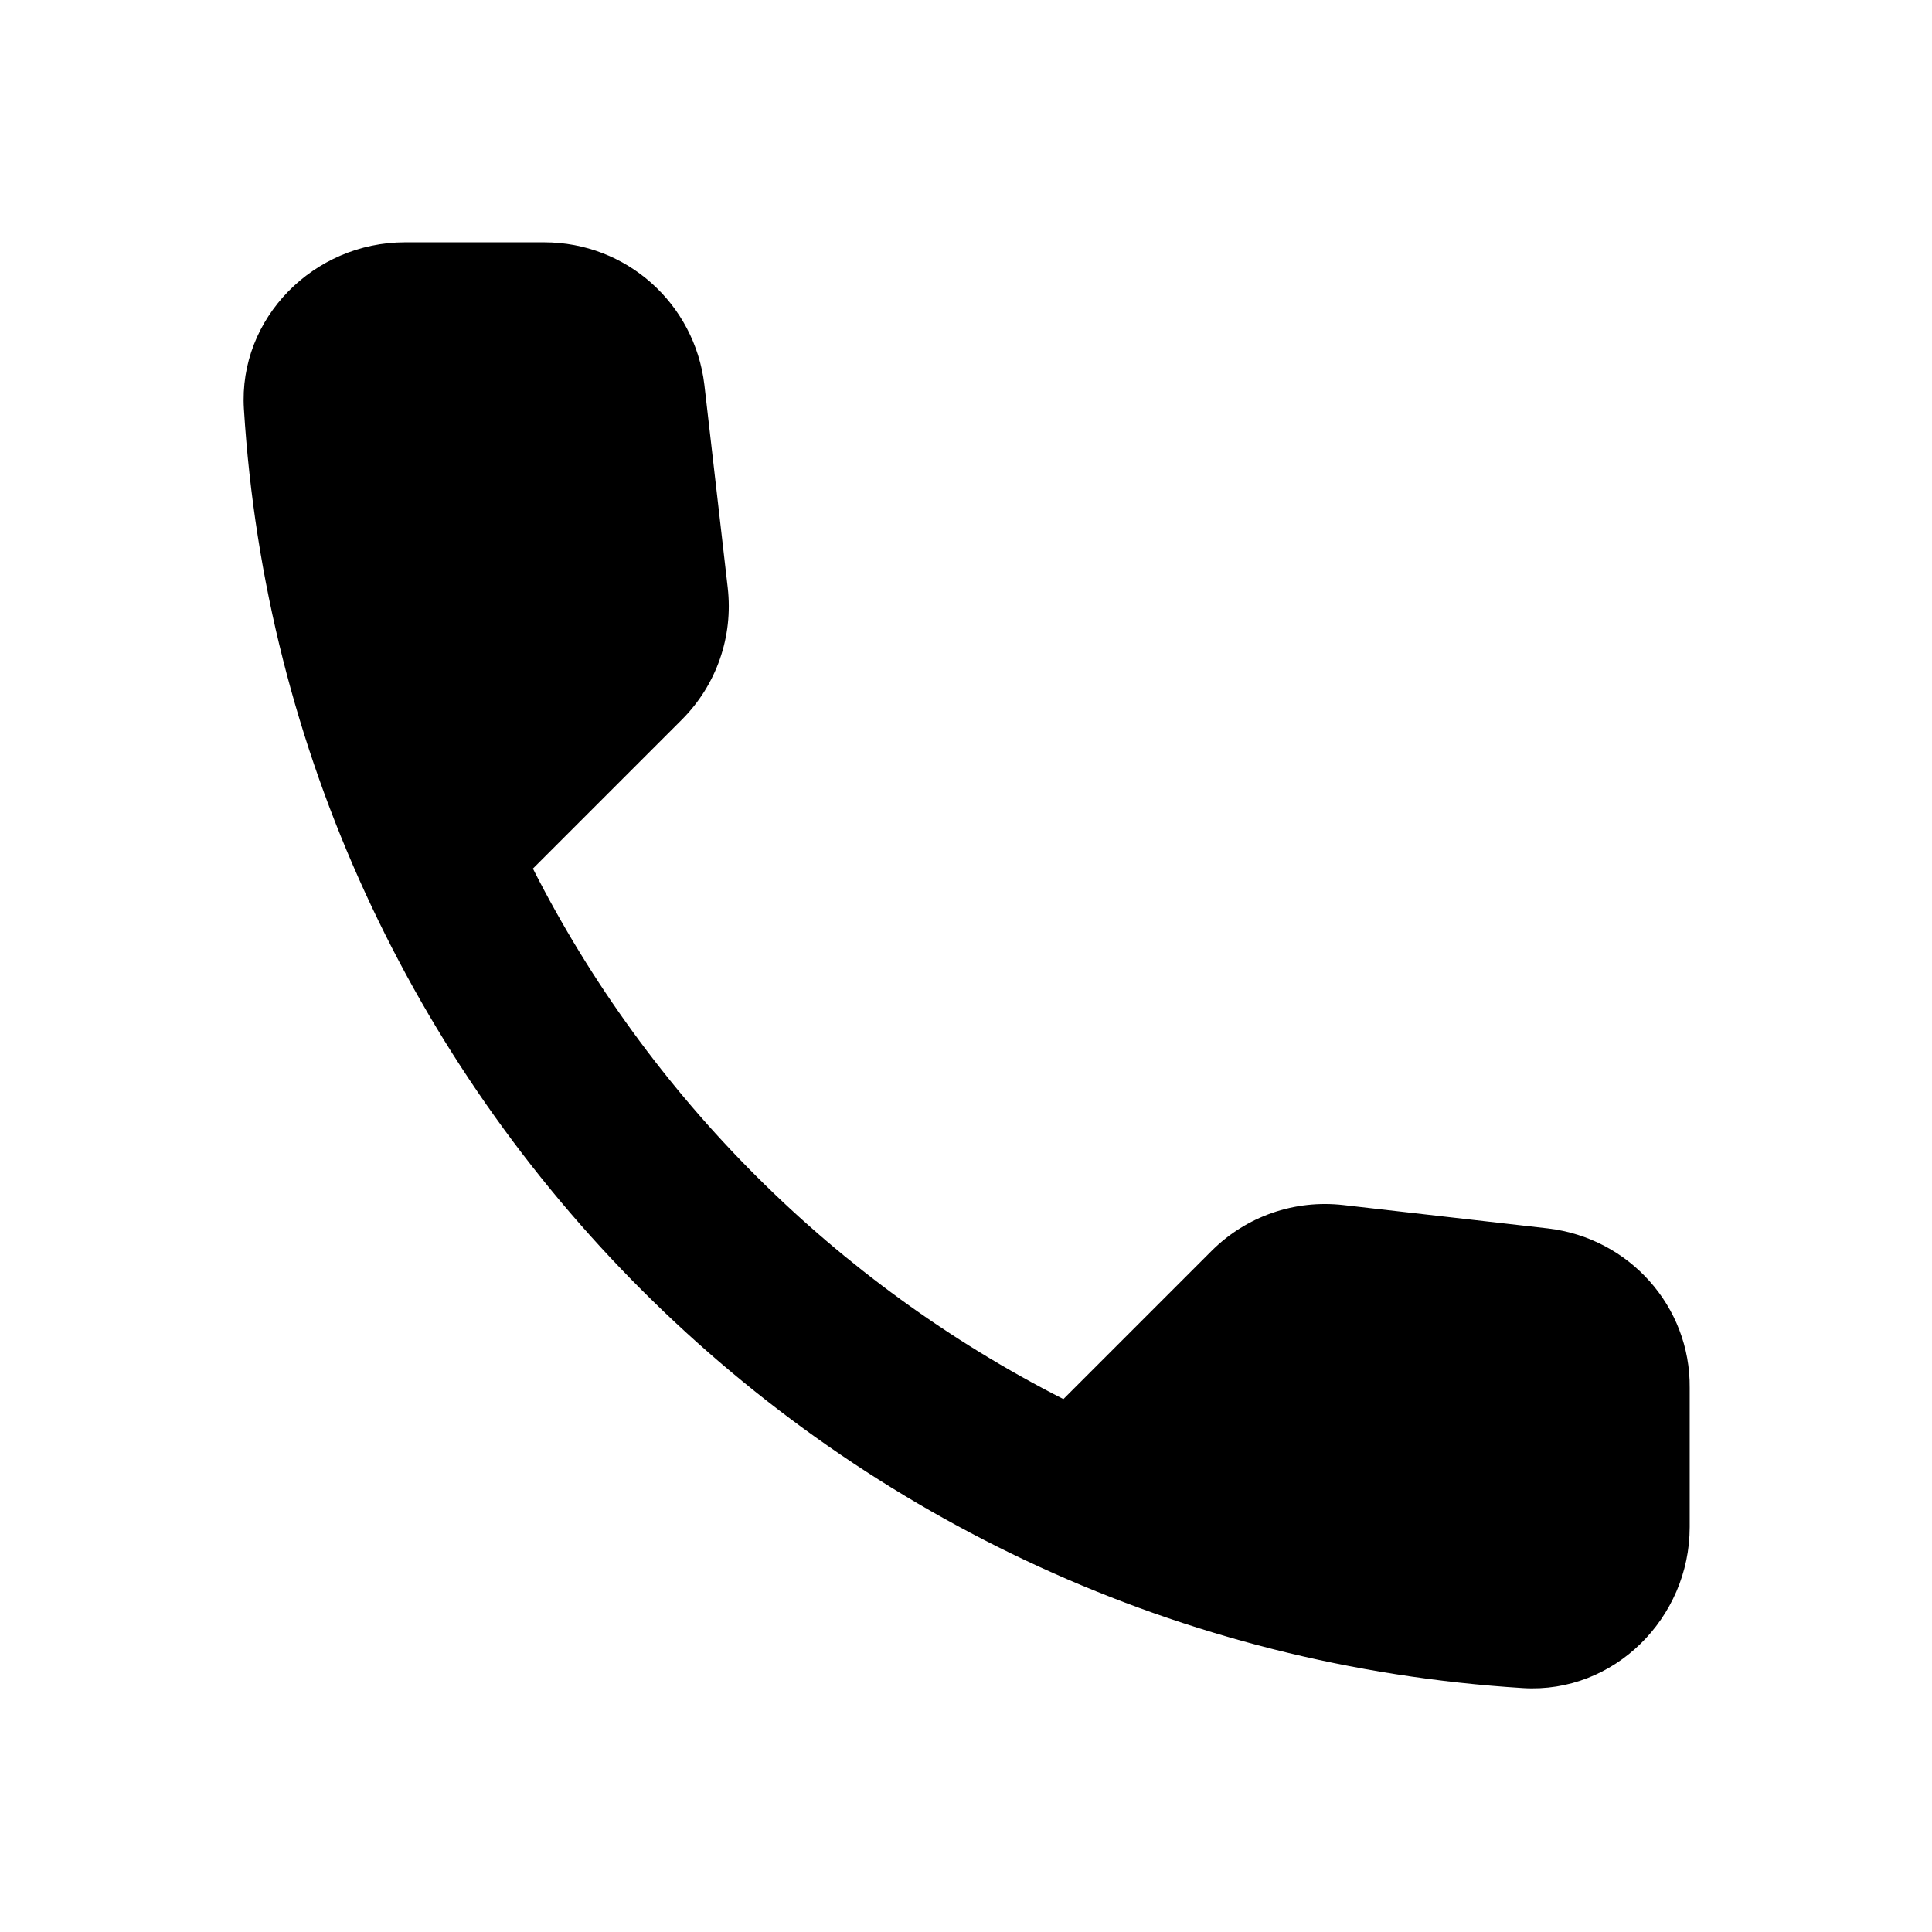
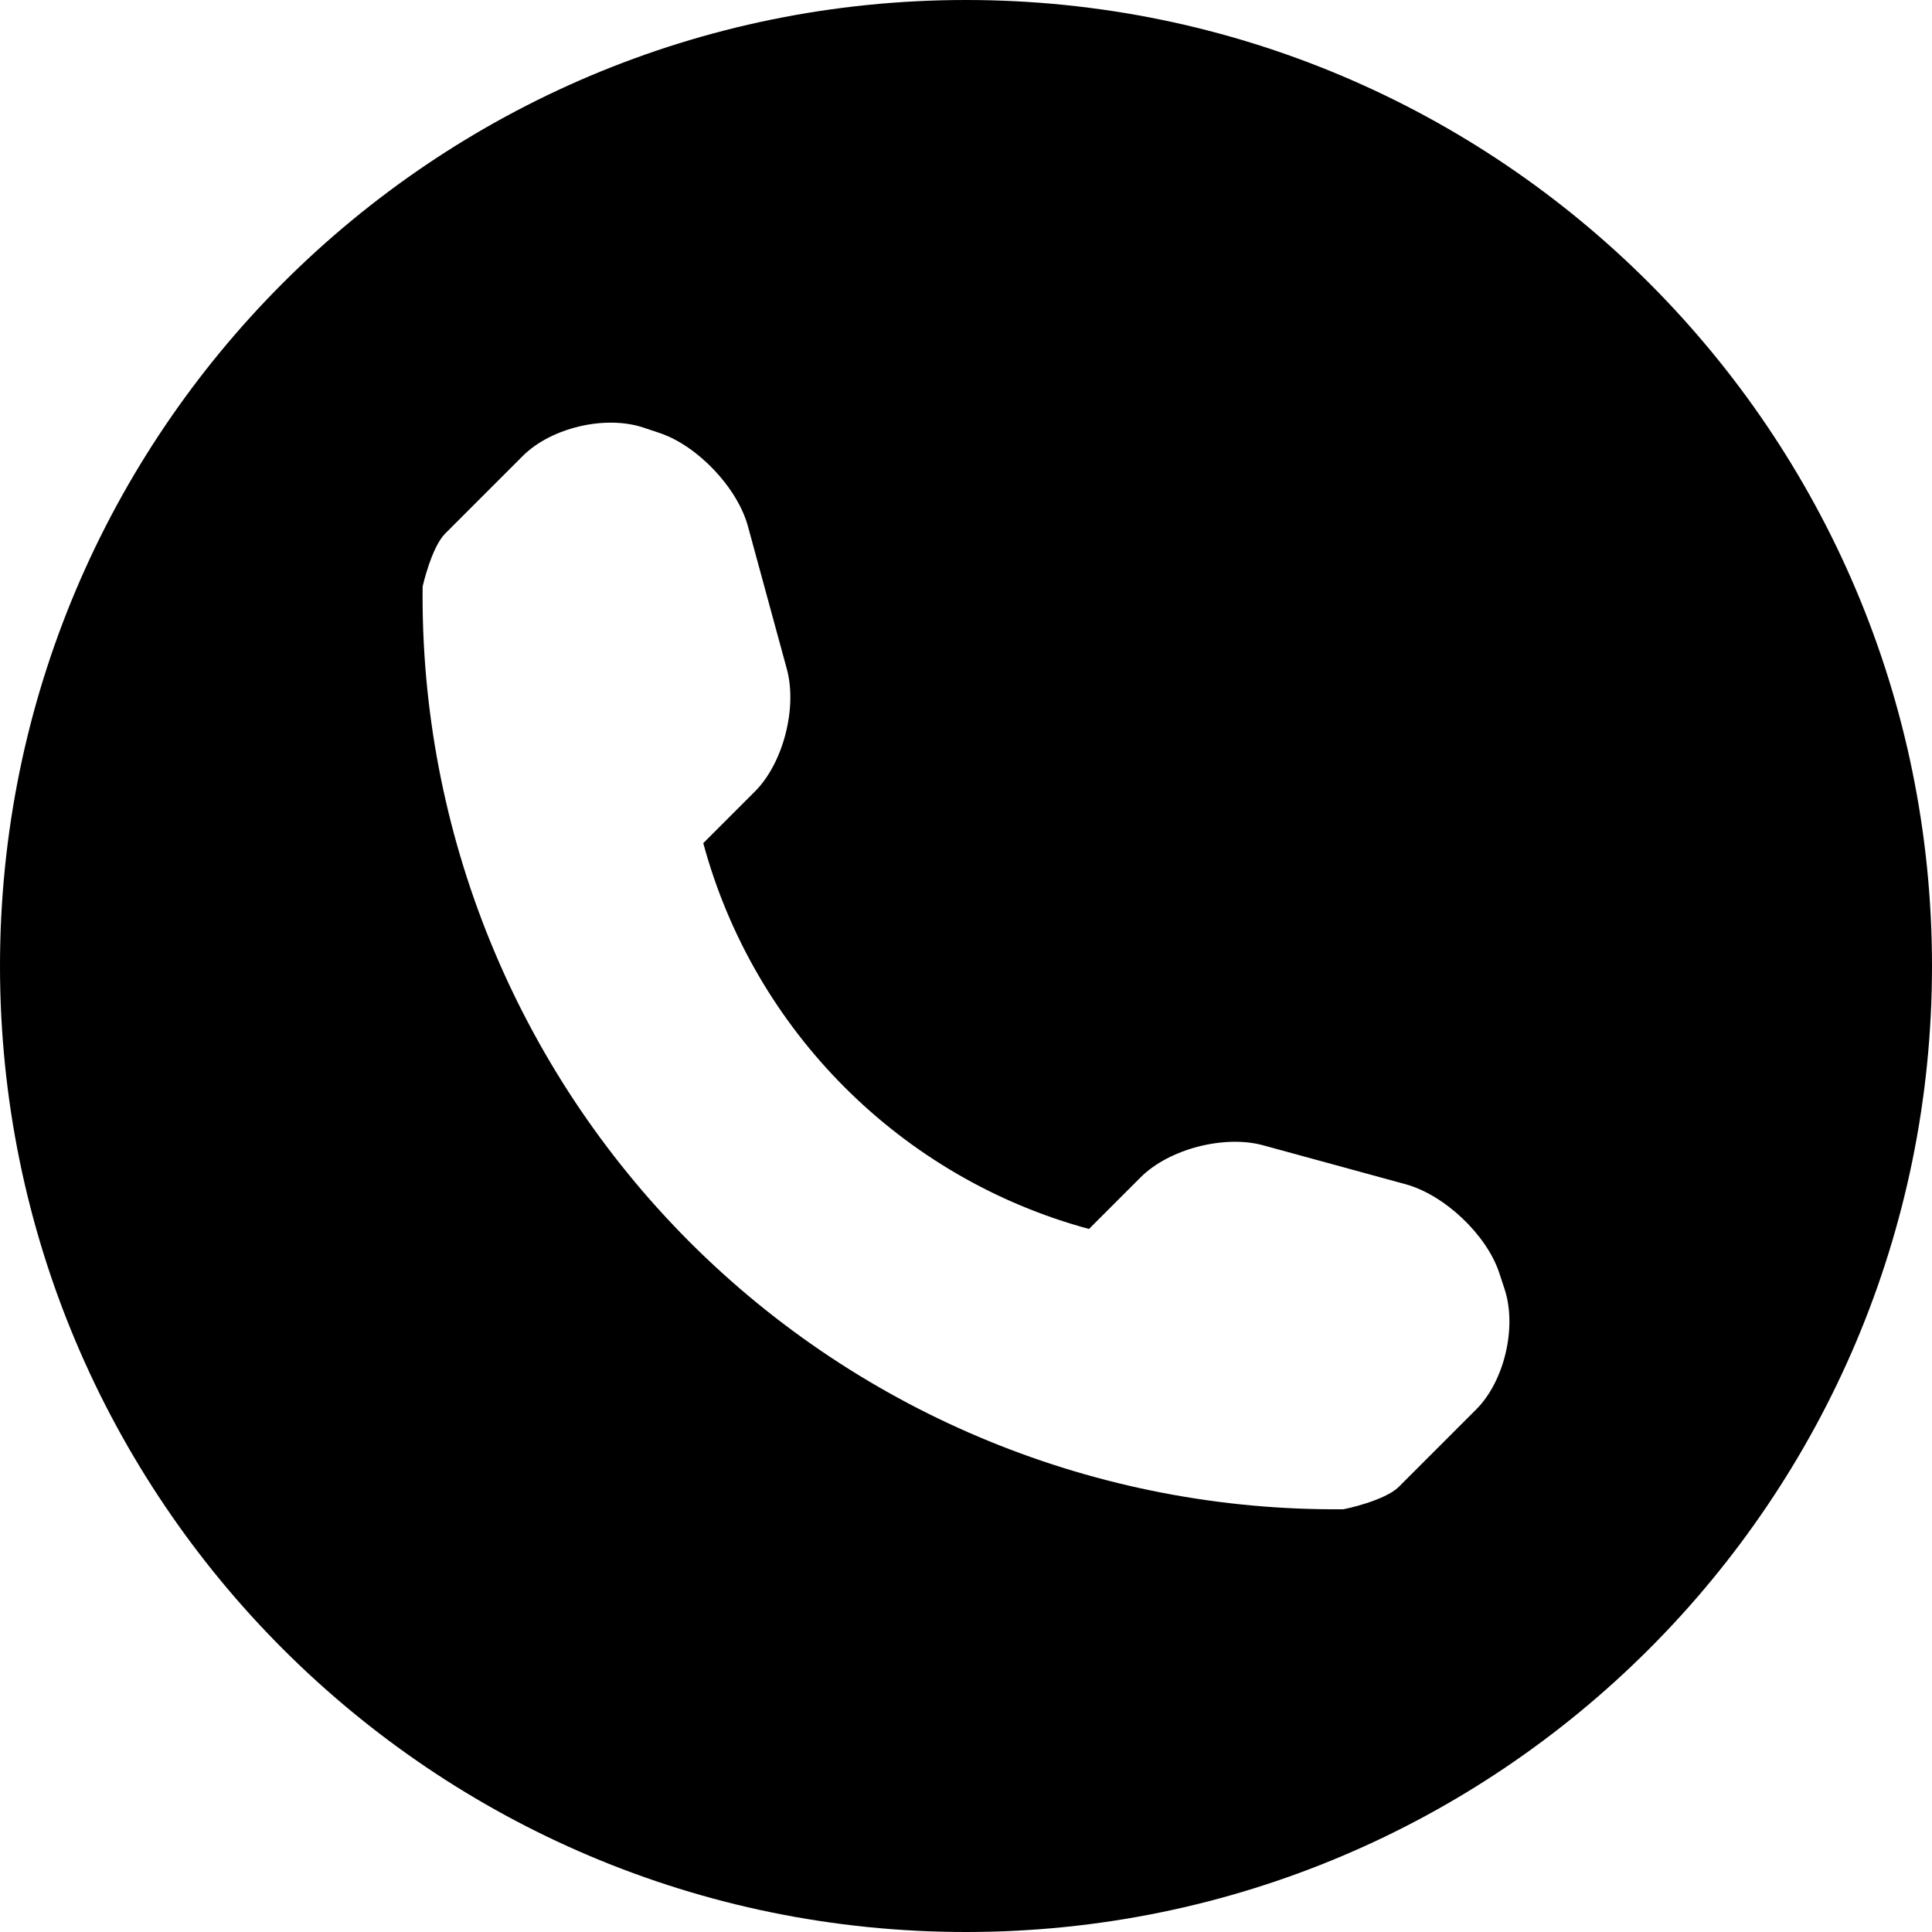
- <svg xmlns="http://www.w3.org/2000/svg" version="1.1" x="0px" y="0px" width="24px" height="24px" viewBox="0 0 24 24" enable-background="new 0 0 24 24" xml:space="preserve">
-   <g id="Bounding_Boxes">
-     <g id="ui_x5F_spec_x5F_header_copy_2">
- 	</g>
-     <path fill="none" d="M0,0h24v24H0V0z" />
-   </g>
-   <g id="Rounded_1_">
-     <g id="ui_x5F_spec_x5F_header_copy_6">
- 	</g>
-     <path d="M19.23,15.26l-2.54-0.29c-0.61-0.07-1.21,0.14-1.64,0.57l-1.84,1.84c-2.83-1.44-5.15-3.75-6.59-6.59l1.85-1.85   C8.9,8.51,9.11,7.91,9.04,7.3L8.75,4.78C8.63,3.77,7.78,3.01,6.76,3.01l-1.73,0c-1.13,0-2.07,0.94-2,2.07   c0.53,8.54,7.36,15.36,15.89,15.89c1.13,0.07,2.07-0.87,2.07-2l0-1.73C21,16.23,20.24,15.38,19.23,15.26z" />
-   </g>
+ <svg xmlns="http://www.w3.org/2000/svg" version="1.1" id="Layer_1" x="0px" y="0px" width="28px" height="28px" viewBox="0 0 512 512" enable-background="new 0 0 512 512" xml:space="preserve">
+   <path d="M256,0C114.625,0,0,114.625,0,256s114.625,256,256,256s256-114.625,256-256S397.375,0,256,0z M391.188,373.531l-20.5,20.5  c-3.656,3.656-14.375,5.938-14.719,5.938c-64.844,0.563-127.281-24.906-173.156-70.781c-46-46.031-71.5-108.688-70.813-173.75  c0-0.031,2.344-10.438,6-14.063l20.5-20.5c7.5-7.531,21.906-10.938,32-7.563l4.313,1.438c10.063,3.375,20.625,14.5,23.406,24.75  l10.313,37.844c2.781,10.281-0.969,24.906-8.469,32.406l-13.688,13.688c13.438,49.75,52.469,88.781,102.219,102.25L302.281,312  c7.531-7.531,22.156-11.281,32.406-8.5l37.844,10.344c10.25,2.813,21.375,13.313,24.75,23.375l1.438,4.375  C402.063,351.656,398.688,366.063,391.188,373.531z" />
</svg>
